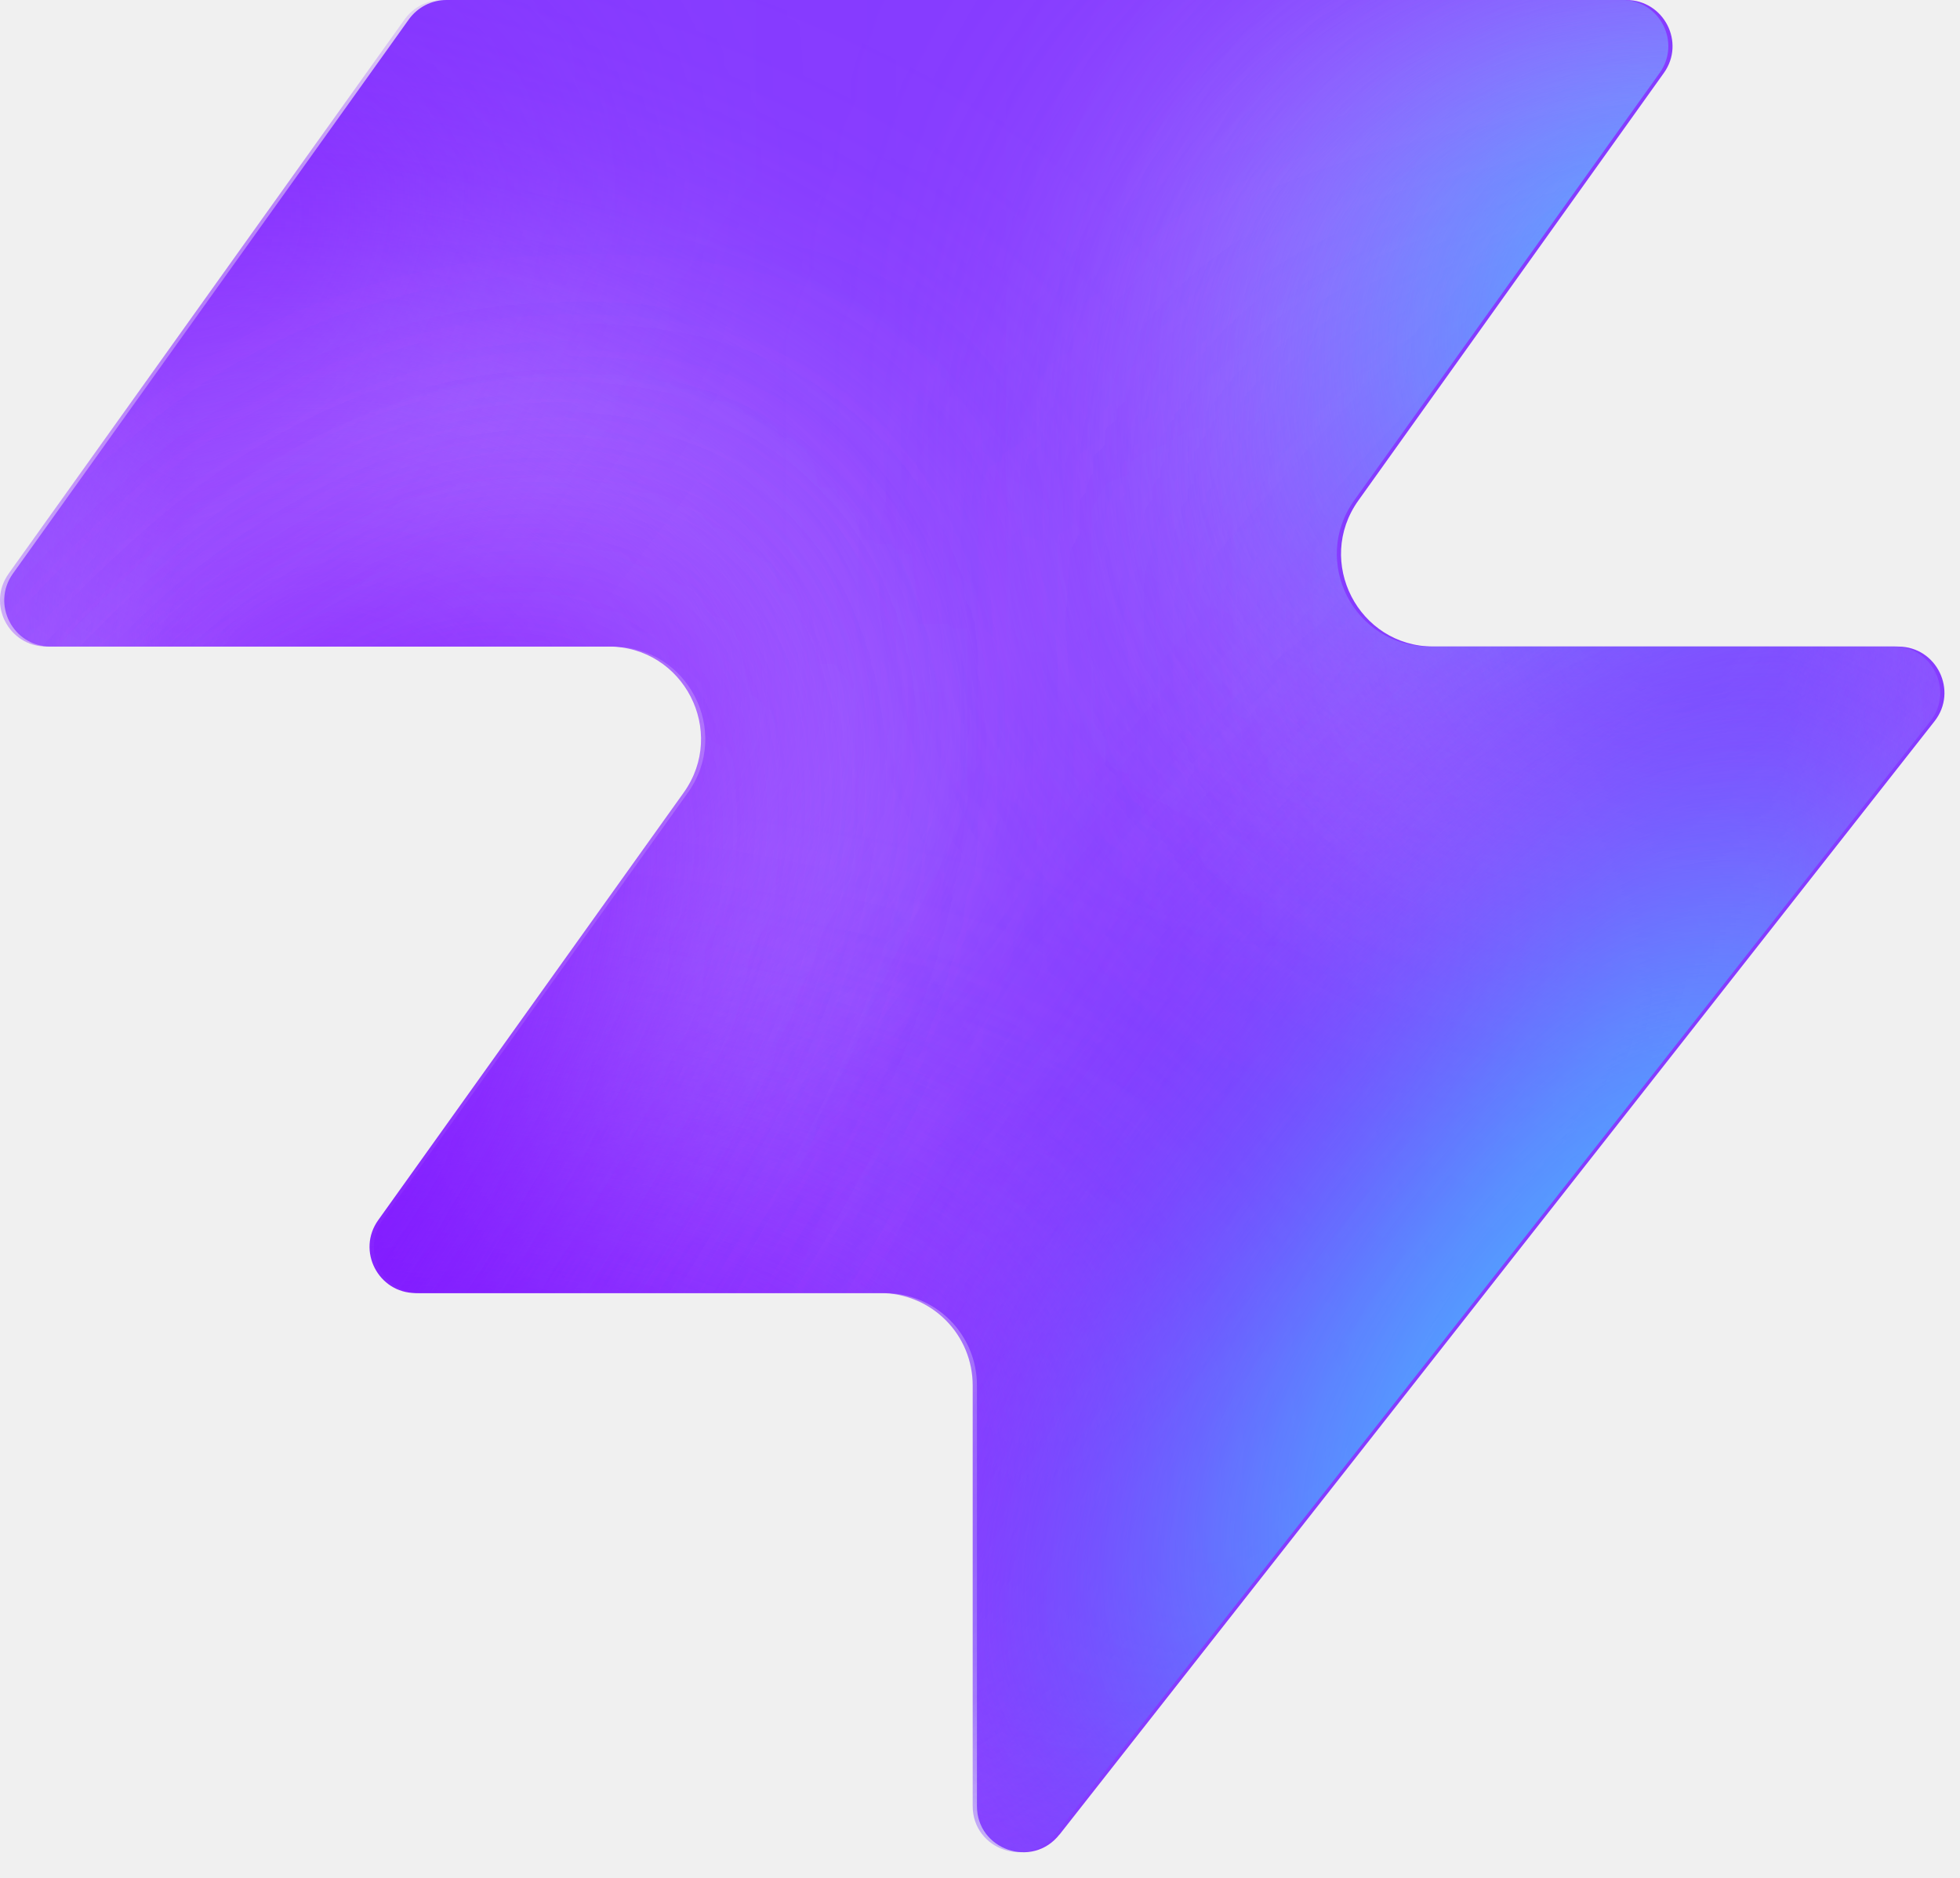
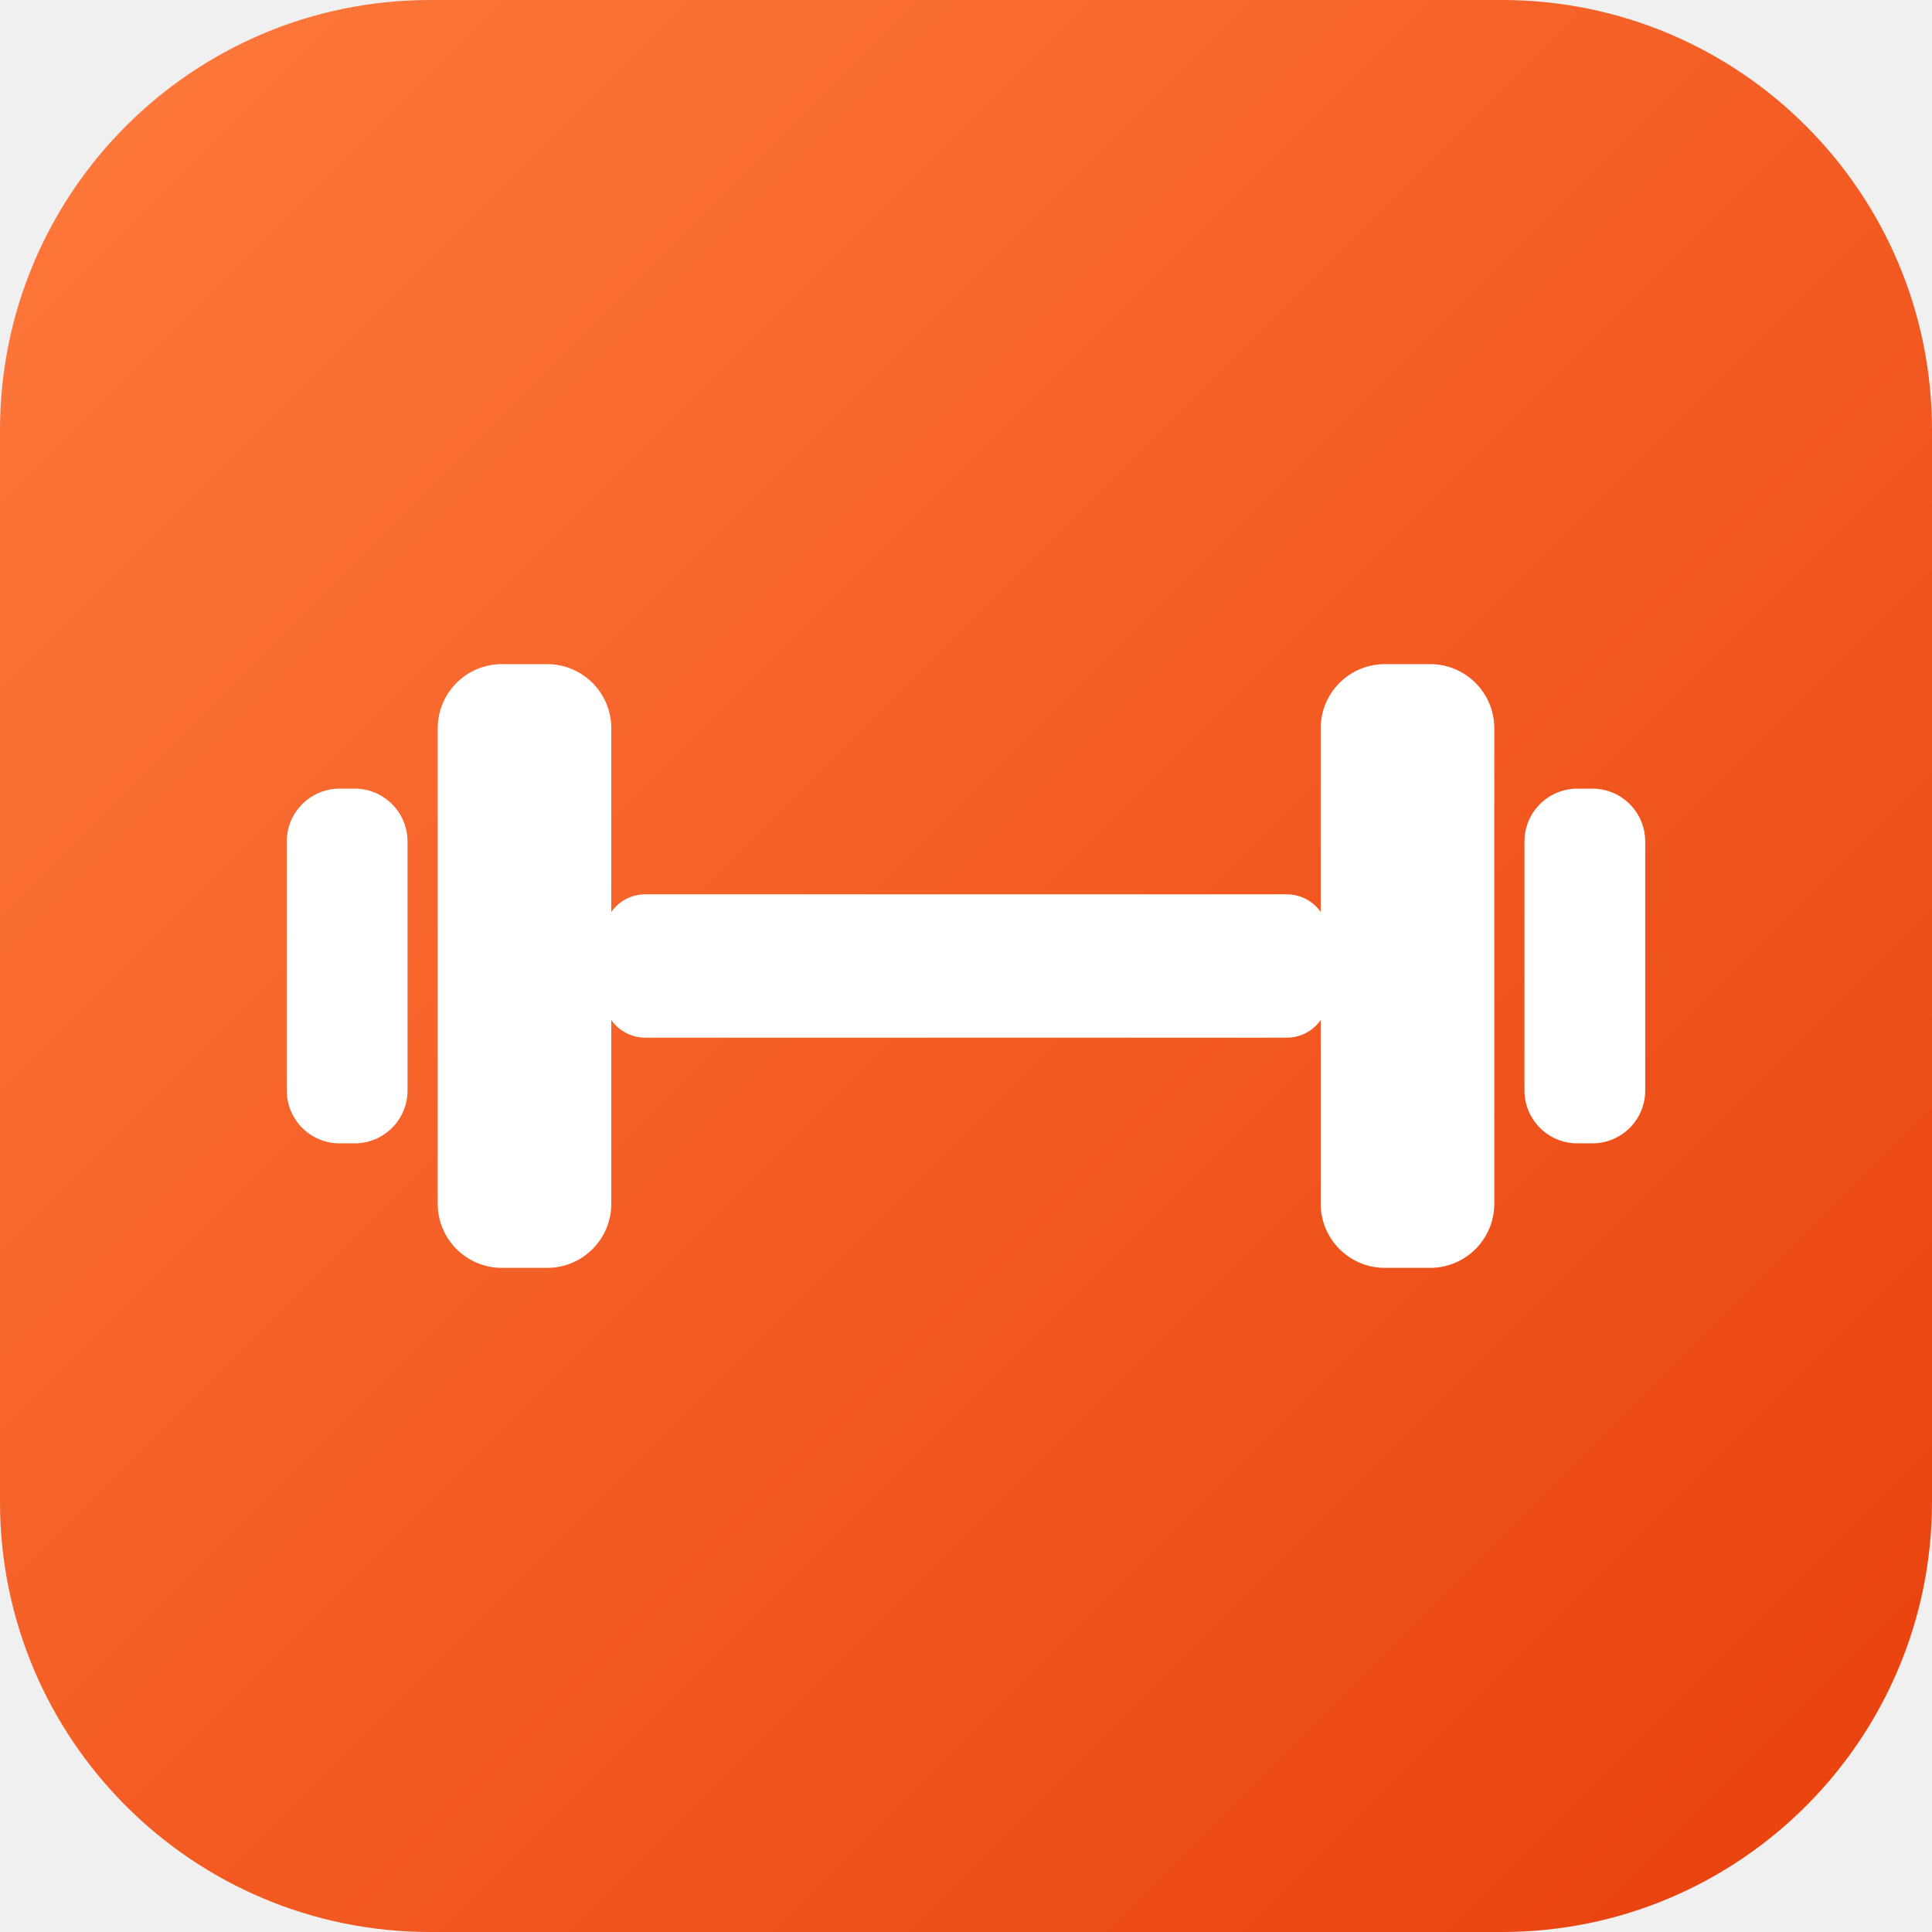
- <svg xmlns="http://www.w3.org/2000/svg" width="48" height="46" fill="none" viewBox="0 0 48 46">
-   <path fill="#863bff" d="M25.946 44.938c-.664.845-2.021.375-2.021-.698V33.937a2.26 2.26 0 0 0-2.262-2.262H10.287c-.92 0-1.456-1.04-.92-1.788l7.48-10.471c1.07-1.497 0-3.578-1.842-3.578H1.237c-.92 0-1.456-1.04-.92-1.788L10.013.474c.214-.297.556-.474.92-.474h28.894c.92 0 1.456 1.04.92 1.788l-7.48 10.471c-1.07 1.498 0 3.579 1.842 3.579h11.377c.943 0 1.473 1.088.89 1.83L25.947 44.94z" style="fill:#863bff;fill:color(display-p3 .525 .23 1);fill-opacity:1" />
-   <mask id="a" width="48" height="46" x="0" y="0" maskUnits="userSpaceOnUse" style="mask-type:alpha">
-     <path fill="#000" d="M25.842 44.938c-.664.844-2.021.375-2.021-.698V33.937a2.26 2.26 0 0 0-2.262-2.262H10.183c-.92 0-1.456-1.04-.92-1.788l7.48-10.471c1.07-1.498 0-3.579-1.842-3.579H1.133c-.92 0-1.456-1.04-.92-1.787L9.91.473c.214-.297.556-.474.92-.474h28.894c.92 0 1.456 1.04.92 1.788l-7.48 10.471c-1.07 1.498 0 3.578 1.842 3.578h11.377c.943 0 1.473 1.088.89 1.832L25.843 44.94z" style="fill:#000;fill-opacity:1" />
-   </mask>
-   <g mask="url(#a)">
-     <g filter="url(#b)">
-       <ellipse cx="5.508" cy="14.704" fill="#ede6ff" rx="5.508" ry="14.704" style="fill:#ede6ff;fill:color(display-p3 .927 .903 1);fill-opacity:1" transform="matrix(.00324 1 1 -.00324 -4.47 31.516)" />
-     </g>
-     <g filter="url(#c)">
-       <ellipse cx="10.399" cy="29.851" fill="#ede6ff" rx="10.399" ry="29.851" style="fill:#ede6ff;fill:color(display-p3 .927 .903 1);fill-opacity:1" transform="matrix(.00324 1 1 -.00324 -39.328 7.883)" />
-     </g>
-     <g filter="url(#d)">
-       <ellipse cx="5.508" cy="30.487" fill="#7e14ff" rx="5.508" ry="30.487" style="fill:#7e14ff;fill:color(display-p3 .492 .077 1);fill-opacity:1" transform="rotate(89.814 -25.913 -14.639)scale(1 -1)" />
-     </g>
-     <g filter="url(#e)">
-       <ellipse cx="5.508" cy="30.599" fill="#7e14ff" rx="5.508" ry="30.599" style="fill:#7e14ff;fill:color(display-p3 .492 .077 1);fill-opacity:1" transform="rotate(89.814 -32.644 -3.334)scale(1 -1)" />
-     </g>
-     <g filter="url(#f)">
-       <ellipse cx="5.508" cy="30.599" fill="#7e14ff" rx="5.508" ry="30.599" style="fill:#7e14ff;fill:color(display-p3 .492 .077 1);fill-opacity:1" transform="matrix(.00324 1 1 -.00324 -34.34 30.47)" />
-     </g>
-     <g filter="url(#g)">
-       <ellipse cx="14.072" cy="22.078" fill="#ede6ff" rx="14.072" ry="22.078" style="fill:#ede6ff;fill:color(display-p3 .927 .903 1);fill-opacity:1" transform="rotate(93.35 24.506 48.493)scale(-1 1)" />
-     </g>
-     <g filter="url(#h)">
-       <ellipse cx="3.47" cy="21.501" fill="#7e14ff" rx="3.47" ry="21.501" style="fill:#7e14ff;fill:color(display-p3 .492 .077 1);fill-opacity:1" transform="rotate(89.009 28.708 47.59)scale(-1 1)" />
-     </g>
-     <g filter="url(#i)">
-       <ellipse cx="3.47" cy="21.501" fill="#7e14ff" rx="3.47" ry="21.501" style="fill:#7e14ff;fill:color(display-p3 .492 .077 1);fill-opacity:1" transform="rotate(89.009 28.708 47.59)scale(-1 1)" />
-     </g>
-     <g filter="url(#j)">
-       <ellipse cx=".387" cy="8.972" fill="#7e14ff" rx="4.407" ry="29.108" style="fill:#7e14ff;fill:color(display-p3 .492 .077 1);fill-opacity:1" transform="rotate(39.51 .387 8.972)" />
-     </g>
-     <g filter="url(#k)">
-       <ellipse cx="47.523" cy="-6.092" fill="#7e14ff" rx="4.407" ry="29.108" style="fill:#7e14ff;fill:color(display-p3 .492 .077 1);fill-opacity:1" transform="rotate(37.892 47.523 -6.092)" />
-     </g>
-     <g filter="url(#l)">
-       <ellipse cx="41.412" cy="6.333" fill="#47bfff" rx="5.971" ry="9.665" style="fill:#47bfff;fill:color(display-p3 .28 .748 1);fill-opacity:1" transform="rotate(37.892 41.412 6.333)" />
-     </g>
-     <g filter="url(#m)">
-       <ellipse cx="-1.879" cy="38.332" fill="#7e14ff" rx="4.407" ry="29.108" style="fill:#7e14ff;fill:color(display-p3 .492 .077 1);fill-opacity:1" transform="rotate(37.892 -1.88 38.332)" />
-     </g>
-     <g filter="url(#n)">
-       <ellipse cx="-1.879" cy="38.332" fill="#7e14ff" rx="4.407" ry="29.108" style="fill:#7e14ff;fill:color(display-p3 .492 .077 1);fill-opacity:1" transform="rotate(37.892 -1.88 38.332)" />
-     </g>
-     <g filter="url(#o)">
-       <ellipse cx="35.651" cy="29.907" fill="#7e14ff" rx="4.407" ry="29.108" style="fill:#7e14ff;fill:color(display-p3 .492 .077 1);fill-opacity:1" transform="rotate(37.892 35.651 29.907)" />
-     </g>
-     <g filter="url(#p)">
-       <ellipse cx="38.418" cy="32.4" fill="#47bfff" rx="5.971" ry="15.297" style="fill:#47bfff;fill:color(display-p3 .28 .748 1);fill-opacity:1" transform="rotate(37.892 38.418 32.4)" />
-     </g>
+ <svg xmlns="http://www.w3.org/2000/svg" viewBox="0 0 1024 1024">
+   <defs>
+     <linearGradient id="bg" x1="0" y1="0" x2="1" y2="1">
+       <stop offset="0" stop-color="#ff7a3d" />
+       <stop offset="1" stop-color="#e8400c" />
+     </linearGradient>
+   </defs>
+   <rect width="1024" height="1024" rx="228" fill="url(#bg)" />
+   <g fill="#fff">
+     <rect x="232" y="352" width="92" height="320" rx="34" />
+     <rect x="700" y="352" width="92" height="320" rx="34" />
+     <rect x="152" y="418" width="64" height="188" rx="28" />
+     <rect x="808" y="418" width="64" height="188" rx="28" />
+     <rect x="320" y="474" width="384" height="76" rx="22" />
  </g>
-   <defs>
-     <filter id="b" width="60.045" height="41.654" x="-19.77" y="16.149" color-interpolation-filters="sRGB" filterUnits="userSpaceOnUse">
-       <feFlood flood-opacity="0" result="BackgroundImageFix" />
-       <feBlend in="SourceGraphic" in2="BackgroundImageFix" result="shape" />
-       <feGaussianBlur result="effect1_foregroundBlur_2002_17158" stdDeviation="7.659" />
-     </filter>
-     <filter id="c" width="90.34" height="51.437" x="-54.613" y="-7.533" color-interpolation-filters="sRGB" filterUnits="userSpaceOnUse">
-       <feFlood flood-opacity="0" result="BackgroundImageFix" />
-       <feBlend in="SourceGraphic" in2="BackgroundImageFix" result="shape" />
-       <feGaussianBlur result="effect1_foregroundBlur_2002_17158" stdDeviation="7.659" />
-     </filter>
-     <filter id="d" width="79.355" height="29.4" x="-49.64" y="2.03" color-interpolation-filters="sRGB" filterUnits="userSpaceOnUse">
-       <feFlood flood-opacity="0" result="BackgroundImageFix" />
-       <feBlend in="SourceGraphic" in2="BackgroundImageFix" result="shape" />
-       <feGaussianBlur result="effect1_foregroundBlur_2002_17158" stdDeviation="4.596" />
-     </filter>
-     <filter id="e" width="79.579" height="29.4" x="-45.045" y="20.029" color-interpolation-filters="sRGB" filterUnits="userSpaceOnUse">
-       <feFlood flood-opacity="0" result="BackgroundImageFix" />
-       <feBlend in="SourceGraphic" in2="BackgroundImageFix" result="shape" />
-       <feGaussianBlur result="effect1_foregroundBlur_2002_17158" stdDeviation="4.596" />
-     </filter>
-     <filter id="f" width="79.579" height="29.4" x="-43.513" y="21.178" color-interpolation-filters="sRGB" filterUnits="userSpaceOnUse">
-       <feFlood flood-opacity="0" result="BackgroundImageFix" />
-       <feBlend in="SourceGraphic" in2="BackgroundImageFix" result="shape" />
-       <feGaussianBlur result="effect1_foregroundBlur_2002_17158" stdDeviation="4.596" />
-     </filter>
-     <filter id="g" width="74.749" height="58.852" x="15.756" y="-17.901" color-interpolation-filters="sRGB" filterUnits="userSpaceOnUse">
-       <feFlood flood-opacity="0" result="BackgroundImageFix" />
-       <feBlend in="SourceGraphic" in2="BackgroundImageFix" result="shape" />
-       <feGaussianBlur result="effect1_foregroundBlur_2002_17158" stdDeviation="7.659" />
-     </filter>
-     <filter id="h" width="61.377" height="25.362" x="23.548" y="2.284" color-interpolation-filters="sRGB" filterUnits="userSpaceOnUse">
-       <feFlood flood-opacity="0" result="BackgroundImageFix" />
-       <feBlend in="SourceGraphic" in2="BackgroundImageFix" result="shape" />
-       <feGaussianBlur result="effect1_foregroundBlur_2002_17158" stdDeviation="4.596" />
-     </filter>
-     <filter id="i" width="61.377" height="25.362" x="23.548" y="2.284" color-interpolation-filters="sRGB" filterUnits="userSpaceOnUse">
-       <feFlood flood-opacity="0" result="BackgroundImageFix" />
-       <feBlend in="SourceGraphic" in2="BackgroundImageFix" result="shape" />
-       <feGaussianBlur result="effect1_foregroundBlur_2002_17158" stdDeviation="4.596" />
-     </filter>
-     <filter id="j" width="56.045" height="63.649" x="-27.636" y="-22.853" color-interpolation-filters="sRGB" filterUnits="userSpaceOnUse">
-       <feFlood flood-opacity="0" result="BackgroundImageFix" />
-       <feBlend in="SourceGraphic" in2="BackgroundImageFix" result="shape" />
-       <feGaussianBlur result="effect1_foregroundBlur_2002_17158" stdDeviation="4.596" />
-     </filter>
-     <filter id="k" width="54.814" height="64.646" x="20.116" y="-38.415" color-interpolation-filters="sRGB" filterUnits="userSpaceOnUse">
-       <feFlood flood-opacity="0" result="BackgroundImageFix" />
-       <feBlend in="SourceGraphic" in2="BackgroundImageFix" result="shape" />
-       <feGaussianBlur result="effect1_foregroundBlur_2002_17158" stdDeviation="4.596" />
-     </filter>
-     <filter id="l" width="33.541" height="35.313" x="24.641" y="-11.323" color-interpolation-filters="sRGB" filterUnits="userSpaceOnUse">
-       <feFlood flood-opacity="0" result="BackgroundImageFix" />
-       <feBlend in="SourceGraphic" in2="BackgroundImageFix" result="shape" />
-       <feGaussianBlur result="effect1_foregroundBlur_2002_17158" stdDeviation="4.596" />
-     </filter>
-     <filter id="m" width="54.814" height="64.646" x="-29.286" y="6.009" color-interpolation-filters="sRGB" filterUnits="userSpaceOnUse">
-       <feFlood flood-opacity="0" result="BackgroundImageFix" />
-       <feBlend in="SourceGraphic" in2="BackgroundImageFix" result="shape" />
-       <feGaussianBlur result="effect1_foregroundBlur_2002_17158" stdDeviation="4.596" />
-     </filter>
-     <filter id="n" width="54.814" height="64.646" x="-29.286" y="6.009" color-interpolation-filters="sRGB" filterUnits="userSpaceOnUse">
-       <feFlood flood-opacity="0" result="BackgroundImageFix" />
-       <feBlend in="SourceGraphic" in2="BackgroundImageFix" result="shape" />
-       <feGaussianBlur result="effect1_foregroundBlur_2002_17158" stdDeviation="4.596" />
-     </filter>
-     <filter id="o" width="54.814" height="64.646" x="8.244" y="-2.416" color-interpolation-filters="sRGB" filterUnits="userSpaceOnUse">
-       <feFlood flood-opacity="0" result="BackgroundImageFix" />
-       <feBlend in="SourceGraphic" in2="BackgroundImageFix" result="shape" />
-       <feGaussianBlur result="effect1_foregroundBlur_2002_17158" stdDeviation="4.596" />
-     </filter>
-     <filter id="p" width="39.409" height="43.623" x="18.713" y="10.588" color-interpolation-filters="sRGB" filterUnits="userSpaceOnUse">
-       <feFlood flood-opacity="0" result="BackgroundImageFix" />
-       <feBlend in="SourceGraphic" in2="BackgroundImageFix" result="shape" />
-       <feGaussianBlur result="effect1_foregroundBlur_2002_17158" stdDeviation="4.596" />
-     </filter>
-   </defs>
</svg>
